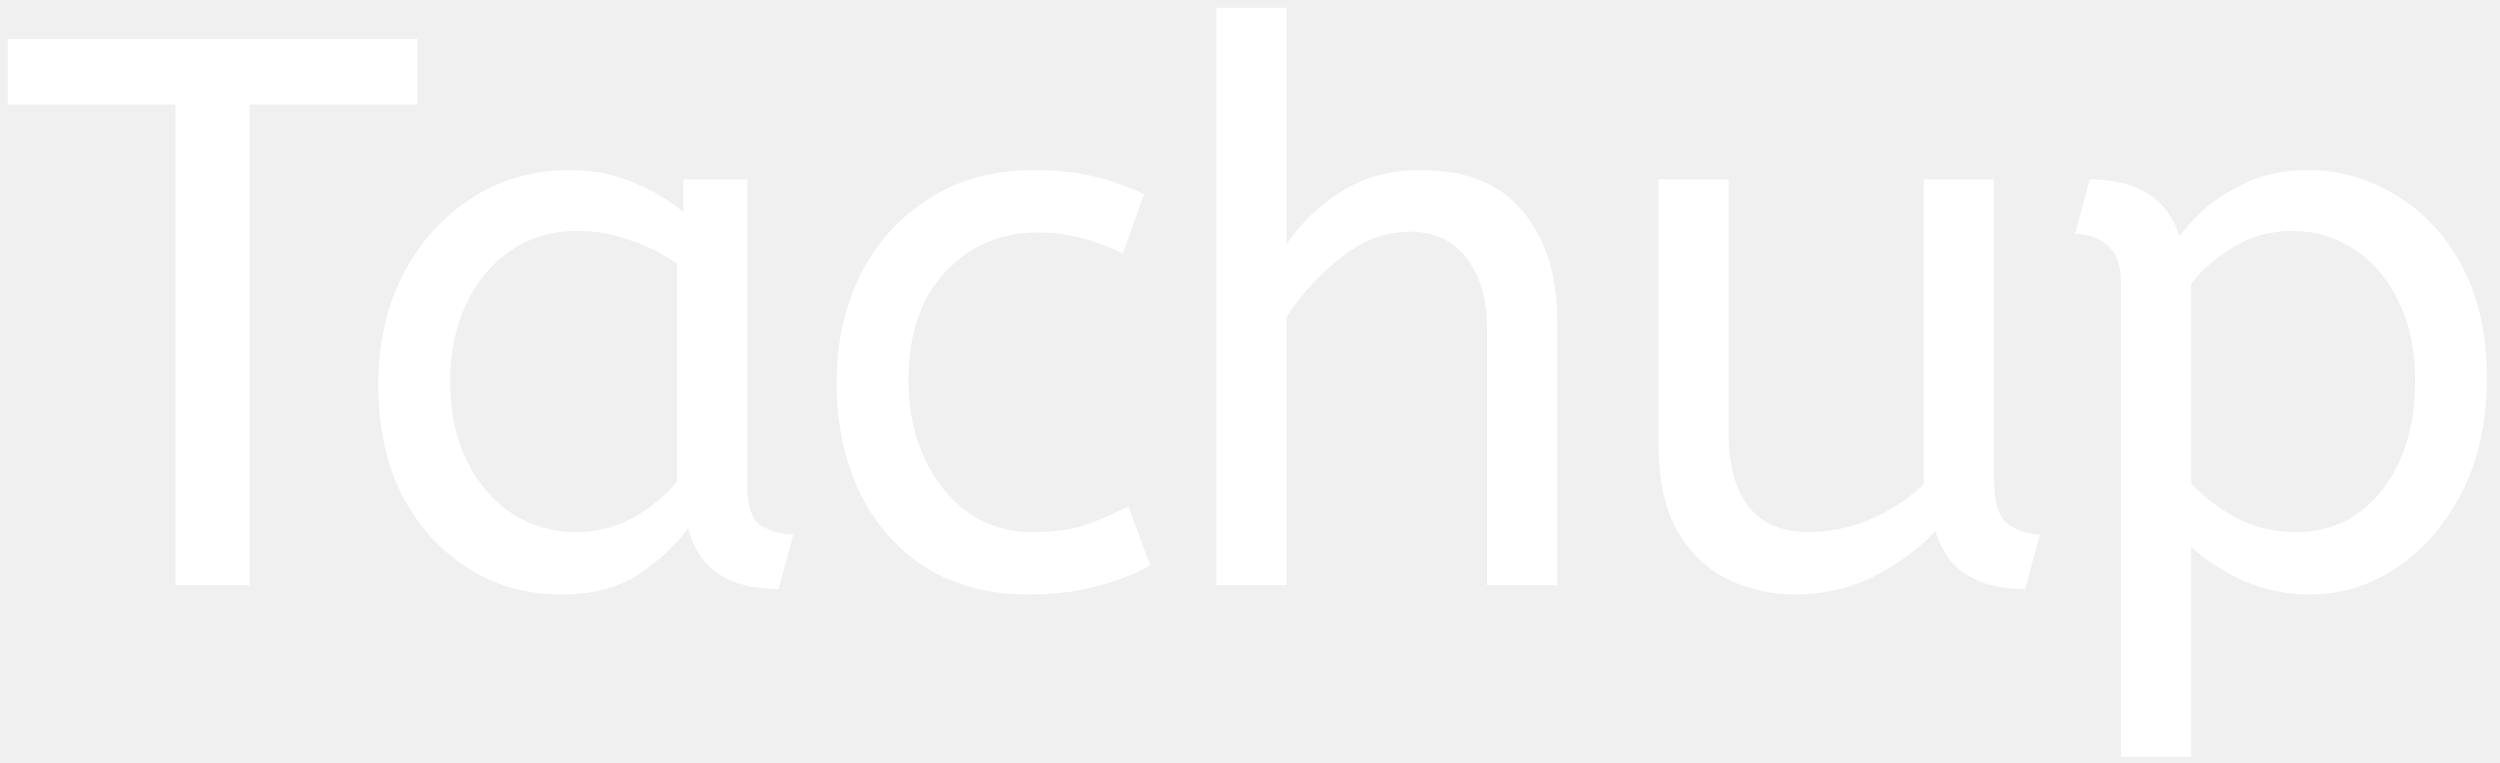
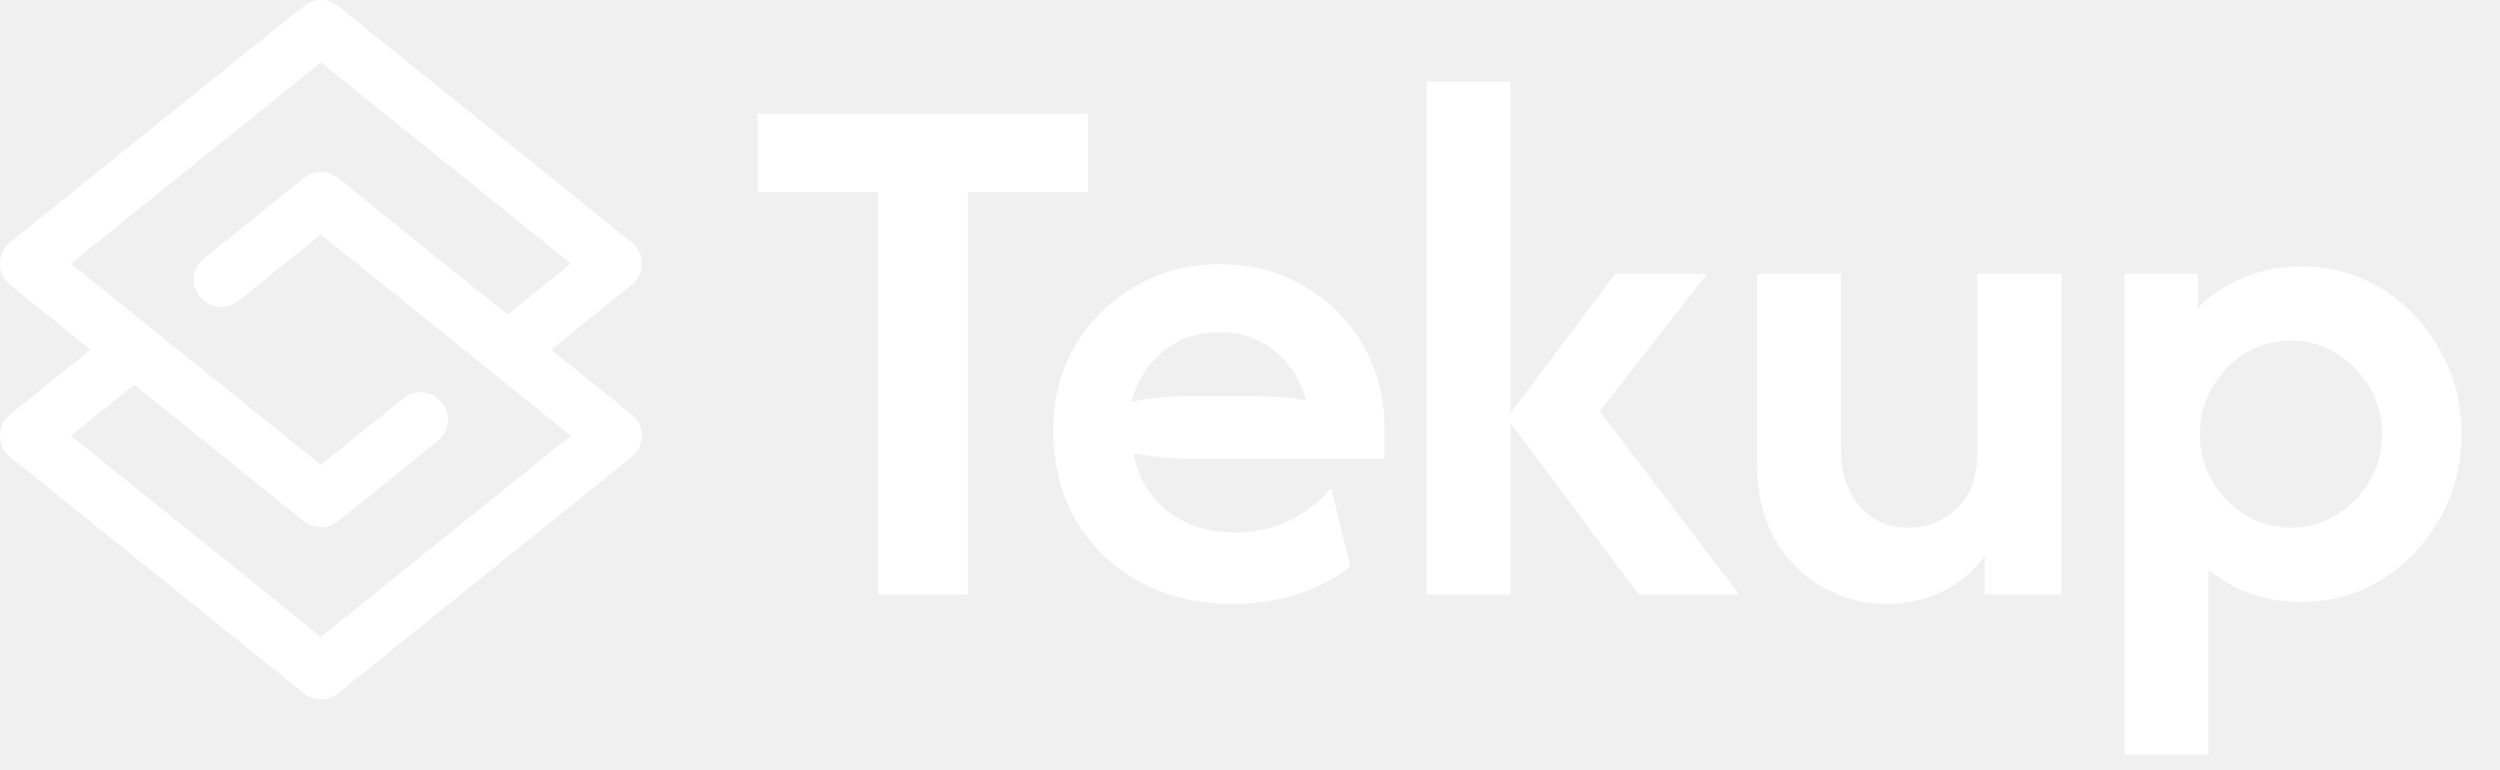
- <svg xmlns="http://www.w3.org/2000/svg" width="141" height="43" viewBox="0 0 141 43" fill="none">
-   <path d="M9.9 33V5.896H0.44V2.2H23.54V5.896H14.08V33H9.9ZM31.634 33.528C29.728 33.528 27.997 33.044 26.442 32.076C24.888 31.108 23.641 29.744 22.702 27.984C21.793 26.195 21.338 24.097 21.338 21.692C21.338 19.404 21.793 17.351 22.702 15.532C23.641 13.713 24.917 12.276 26.53 11.22C28.173 10.135 30.05 9.592 32.162 9.592C33.482 9.592 34.67 9.827 35.726 10.296C36.812 10.736 37.75 11.293 38.542 11.968V10.12H42.15V27.456C42.15 28.571 42.414 29.304 42.942 29.656C43.5 29.979 44.101 30.14 44.746 30.14L43.91 33.22C41.094 33.22 39.393 32.076 38.806 29.788C38.132 30.727 37.208 31.592 36.034 32.384C34.89 33.147 33.424 33.528 31.634 33.528ZM32.514 30.008C33.629 30.008 34.685 29.744 35.682 29.216C36.68 28.659 37.516 27.969 38.19 27.148V14.872C37.398 14.315 36.518 13.875 35.55 13.552C34.612 13.2 33.614 13.024 32.558 13.024C31.15 13.024 29.904 13.391 28.818 14.124C27.762 14.828 26.926 15.825 26.31 17.116C25.694 18.377 25.386 19.859 25.386 21.56C25.386 23.203 25.694 24.669 26.31 25.96C26.926 27.221 27.777 28.219 28.862 28.952C29.948 29.656 31.165 30.008 32.514 30.008ZM57.965 33.528C55.794 33.528 53.888 33.029 52.245 32.032C50.632 31.005 49.385 29.597 48.505 27.808C47.625 25.989 47.185 23.907 47.185 21.56C47.185 19.36 47.625 17.351 48.505 15.532C49.414 13.713 50.705 12.276 52.377 11.22C54.049 10.135 56.014 9.592 58.273 9.592C59.563 9.592 60.693 9.709 61.661 9.944C62.658 10.179 63.611 10.516 64.521 10.956L63.333 14.3C62.511 13.889 61.719 13.596 60.957 13.42C60.224 13.215 59.402 13.112 58.493 13.112C56.44 13.112 54.709 13.86 53.301 15.356C51.922 16.823 51.233 18.861 51.233 21.472C51.233 23.056 51.526 24.493 52.113 25.784C52.7 27.075 53.506 28.101 54.533 28.864C55.589 29.627 56.821 30.008 58.229 30.008C59.343 30.008 60.297 29.891 61.089 29.656C61.881 29.392 62.731 29.025 63.641 28.556L64.873 31.9C63.964 32.399 62.937 32.795 61.793 33.088C60.678 33.381 59.402 33.528 57.965 33.528ZM68.599 33V0.44H72.559V13.772C73.38 12.569 74.421 11.572 75.683 10.78C76.944 9.988 78.425 9.592 80.127 9.592C82.708 9.592 84.629 10.369 85.891 11.924C87.181 13.479 87.827 15.532 87.827 18.084V33H83.867V18.524C83.867 16.881 83.485 15.561 82.723 14.564C81.96 13.567 80.889 13.068 79.511 13.068C78.161 13.068 76.871 13.552 75.639 14.52C74.436 15.459 73.409 16.573 72.559 17.864V33H68.599ZM101.238 33.528C99.918 33.528 98.671 33.249 97.498 32.692C96.325 32.135 95.371 31.24 94.638 30.008C93.904 28.747 93.538 27.075 93.538 24.992V10.12H97.498V24.464C97.498 26.253 97.879 27.632 98.642 28.6C99.404 29.539 100.519 30.008 101.986 30.008C103.188 30.008 104.347 29.773 105.462 29.304C106.606 28.805 107.618 28.145 108.498 27.324V10.12H112.458V27.06C112.458 28.321 112.722 29.157 113.25 29.568C113.807 29.949 114.408 30.14 115.054 30.14L114.218 33.22C111.49 33.22 109.803 32.135 109.158 29.964C108.131 31.02 106.943 31.885 105.594 32.56C104.244 33.205 102.792 33.528 101.238 33.528ZM119.624 42.68V15.972C119.624 14.975 119.375 14.271 118.876 13.86C118.407 13.42 117.791 13.2 117.028 13.2L117.864 10.12C120.563 10.12 122.249 11.191 122.924 13.332C123.217 12.892 123.687 12.379 124.332 11.792C125.007 11.205 125.828 10.692 126.796 10.252C127.793 9.812 128.923 9.592 130.184 9.592C131.944 9.592 133.587 10.061 135.112 11C136.667 11.909 137.913 13.244 138.852 15.004C139.791 16.735 140.26 18.847 140.26 21.34C140.26 23.775 139.791 25.916 138.852 27.764C137.913 29.583 136.681 31.005 135.156 32.032C133.66 33.029 132.032 33.528 130.272 33.528C128.923 33.528 127.661 33.264 126.488 32.736C125.315 32.179 124.347 31.548 123.584 30.844V42.68H119.624ZM129.48 30.008C131.475 30.008 133.088 29.231 134.32 27.676C135.581 26.092 136.212 24.024 136.212 21.472C136.212 19.712 135.889 18.201 135.244 16.94C134.628 15.679 133.792 14.711 132.736 14.036C131.709 13.361 130.565 13.024 129.304 13.024C128.043 13.024 126.899 13.347 125.872 13.992C124.875 14.608 124.112 15.283 123.584 16.016V27.28C124.347 28.072 125.227 28.732 126.224 29.26C127.221 29.759 128.307 30.008 129.48 30.008Z" fill="white" />
+ <svg xmlns="http://www.w3.org/2000/svg" width="143" height="44" viewBox="0 0 143 44" fill="none">
+   <path d="M43.344 10.992V6.5H62.228V10.992H55.353V34H50.219V10.992H43.344ZM70.545 34.55C68.528 34.55 66.736 34.122 65.167 33.267C63.619 32.411 62.407 31.24 61.531 29.753C60.676 28.245 60.248 26.544 60.248 24.65C60.248 22.817 60.665 21.187 61.501 19.761C62.356 18.335 63.507 17.205 64.953 16.369C66.4 15.534 67.999 15.117 69.751 15.117C71.543 15.117 73.142 15.524 74.548 16.339C75.974 17.154 77.104 18.274 77.939 19.7C78.775 21.106 79.192 22.705 79.192 24.497V26.239H67.795C67.286 26.239 66.787 26.208 66.298 26.147C65.809 26.086 65.32 26.015 64.831 25.933C65.076 27.257 65.717 28.347 66.756 29.203C67.795 30.038 69.099 30.456 70.667 30.456C71.828 30.456 72.877 30.221 73.814 29.753C74.751 29.264 75.526 28.653 76.137 27.919L77.237 32.411C76.32 33.124 75.291 33.654 74.151 34C73.01 34.367 71.808 34.55 70.545 34.55ZM64.709 22.969C65.748 22.766 66.776 22.664 67.795 22.664H71.737C72.287 22.664 72.806 22.684 73.295 22.725C73.784 22.745 74.252 22.806 74.701 22.908C74.395 21.727 73.794 20.78 72.898 20.067C72.022 19.354 70.963 18.997 69.72 18.997C68.498 18.997 67.439 19.364 66.542 20.097C65.646 20.831 65.035 21.788 64.709 22.969ZM93.733 34L86.186 23.917L92.389 15.667H97.644L91.503 23.519L99.478 34H93.733ZM81.603 34V4.667H86.4V34H81.603ZM107.933 34.55C106.65 34.55 105.438 34.234 104.297 33.603C103.156 32.971 102.24 32.065 101.547 30.883C100.855 29.681 100.508 28.225 100.508 26.514V15.667H105.306V25.872C105.306 27.013 105.642 28.021 106.314 28.897C107.006 29.753 107.964 30.181 109.186 30.181C110.205 30.181 111.111 29.824 111.906 29.111C112.7 28.378 113.097 27.329 113.097 25.964V15.667H117.925V34H113.525V31.8C112.873 32.696 112.058 33.379 111.081 33.847C110.103 34.316 109.054 34.55 107.933 34.55ZM121.522 43.167V15.667H125.708V17.622C126.462 16.869 127.338 16.288 128.336 15.881C129.334 15.453 130.424 15.239 131.606 15.239C133.317 15.239 134.865 15.667 136.25 16.522C137.635 17.378 138.735 18.539 139.55 20.006C140.385 21.452 140.803 23.061 140.803 24.833C140.803 26.585 140.385 28.194 139.55 29.661C138.735 31.107 137.635 32.269 136.25 33.144C134.865 34 133.317 34.428 131.606 34.428C130.567 34.428 129.599 34.265 128.703 33.939C127.827 33.613 127.033 33.165 126.32 32.594V43.167H121.522ZM131.025 30.181C132.003 30.181 132.879 29.936 133.653 29.447C134.447 28.958 135.079 28.317 135.547 27.522C136.016 26.707 136.25 25.811 136.25 24.833C136.25 23.856 136.016 22.969 135.547 22.175C135.079 21.36 134.447 20.708 133.653 20.219C132.879 19.731 132.013 19.486 131.056 19.486C130.078 19.486 129.192 19.731 128.397 20.219C127.623 20.708 127.002 21.36 126.533 22.175C126.065 22.969 125.831 23.856 125.831 24.833C125.831 25.811 126.065 26.707 126.533 27.522C127.002 28.317 127.623 28.958 128.397 29.447C129.192 29.936 130.068 30.181 131.025 30.181Z" fill="white" />
+   <path d="M36.715 15.084V15.072C36.715 14.535 36.44 14.041 35.994 13.756L19.335 0.345C18.764 -0.115 17.948 -0.115 17.376 0.345L0.579 13.861C-0.193 14.465 -0.193 15.691 0.579 16.296L5.183 20L0.579 23.704C-0.193 24.309 -0.193 25.535 0.579 26.139L17.376 39.655C17.948 40.115 18.764 40.115 19.335 39.655L35.994 26.244C36.44 25.959 36.715 25.465 36.715 24.928V24.916C36.715 24.379 36.44 23.884 35.994 23.599L31.523 20L35.994 16.4C36.44 16.116 36.715 15.621 36.715 15.084ZM29.031 17.994L19.335 10.189C18.764 9.729 17.948 9.729 17.376 10.189L11.673 14.778C10.11 16.142 11.967 18.448 13.632 17.213L18.355 13.412L32.654 24.922L18.355 36.432L4.051 24.922L7.676 22.006L17.376 29.811C17.948 30.271 18.764 30.271 19.335 29.811L25.039 25.22C25.711 24.679 25.817 23.695 25.276 23.023C24.735 22.351 23.751 22.244 23.079 22.786L18.355 26.588L4.051 15.078L18.355 3.568L32.654 15.078L29.031 17.994Z" fill="white" />
</svg>
